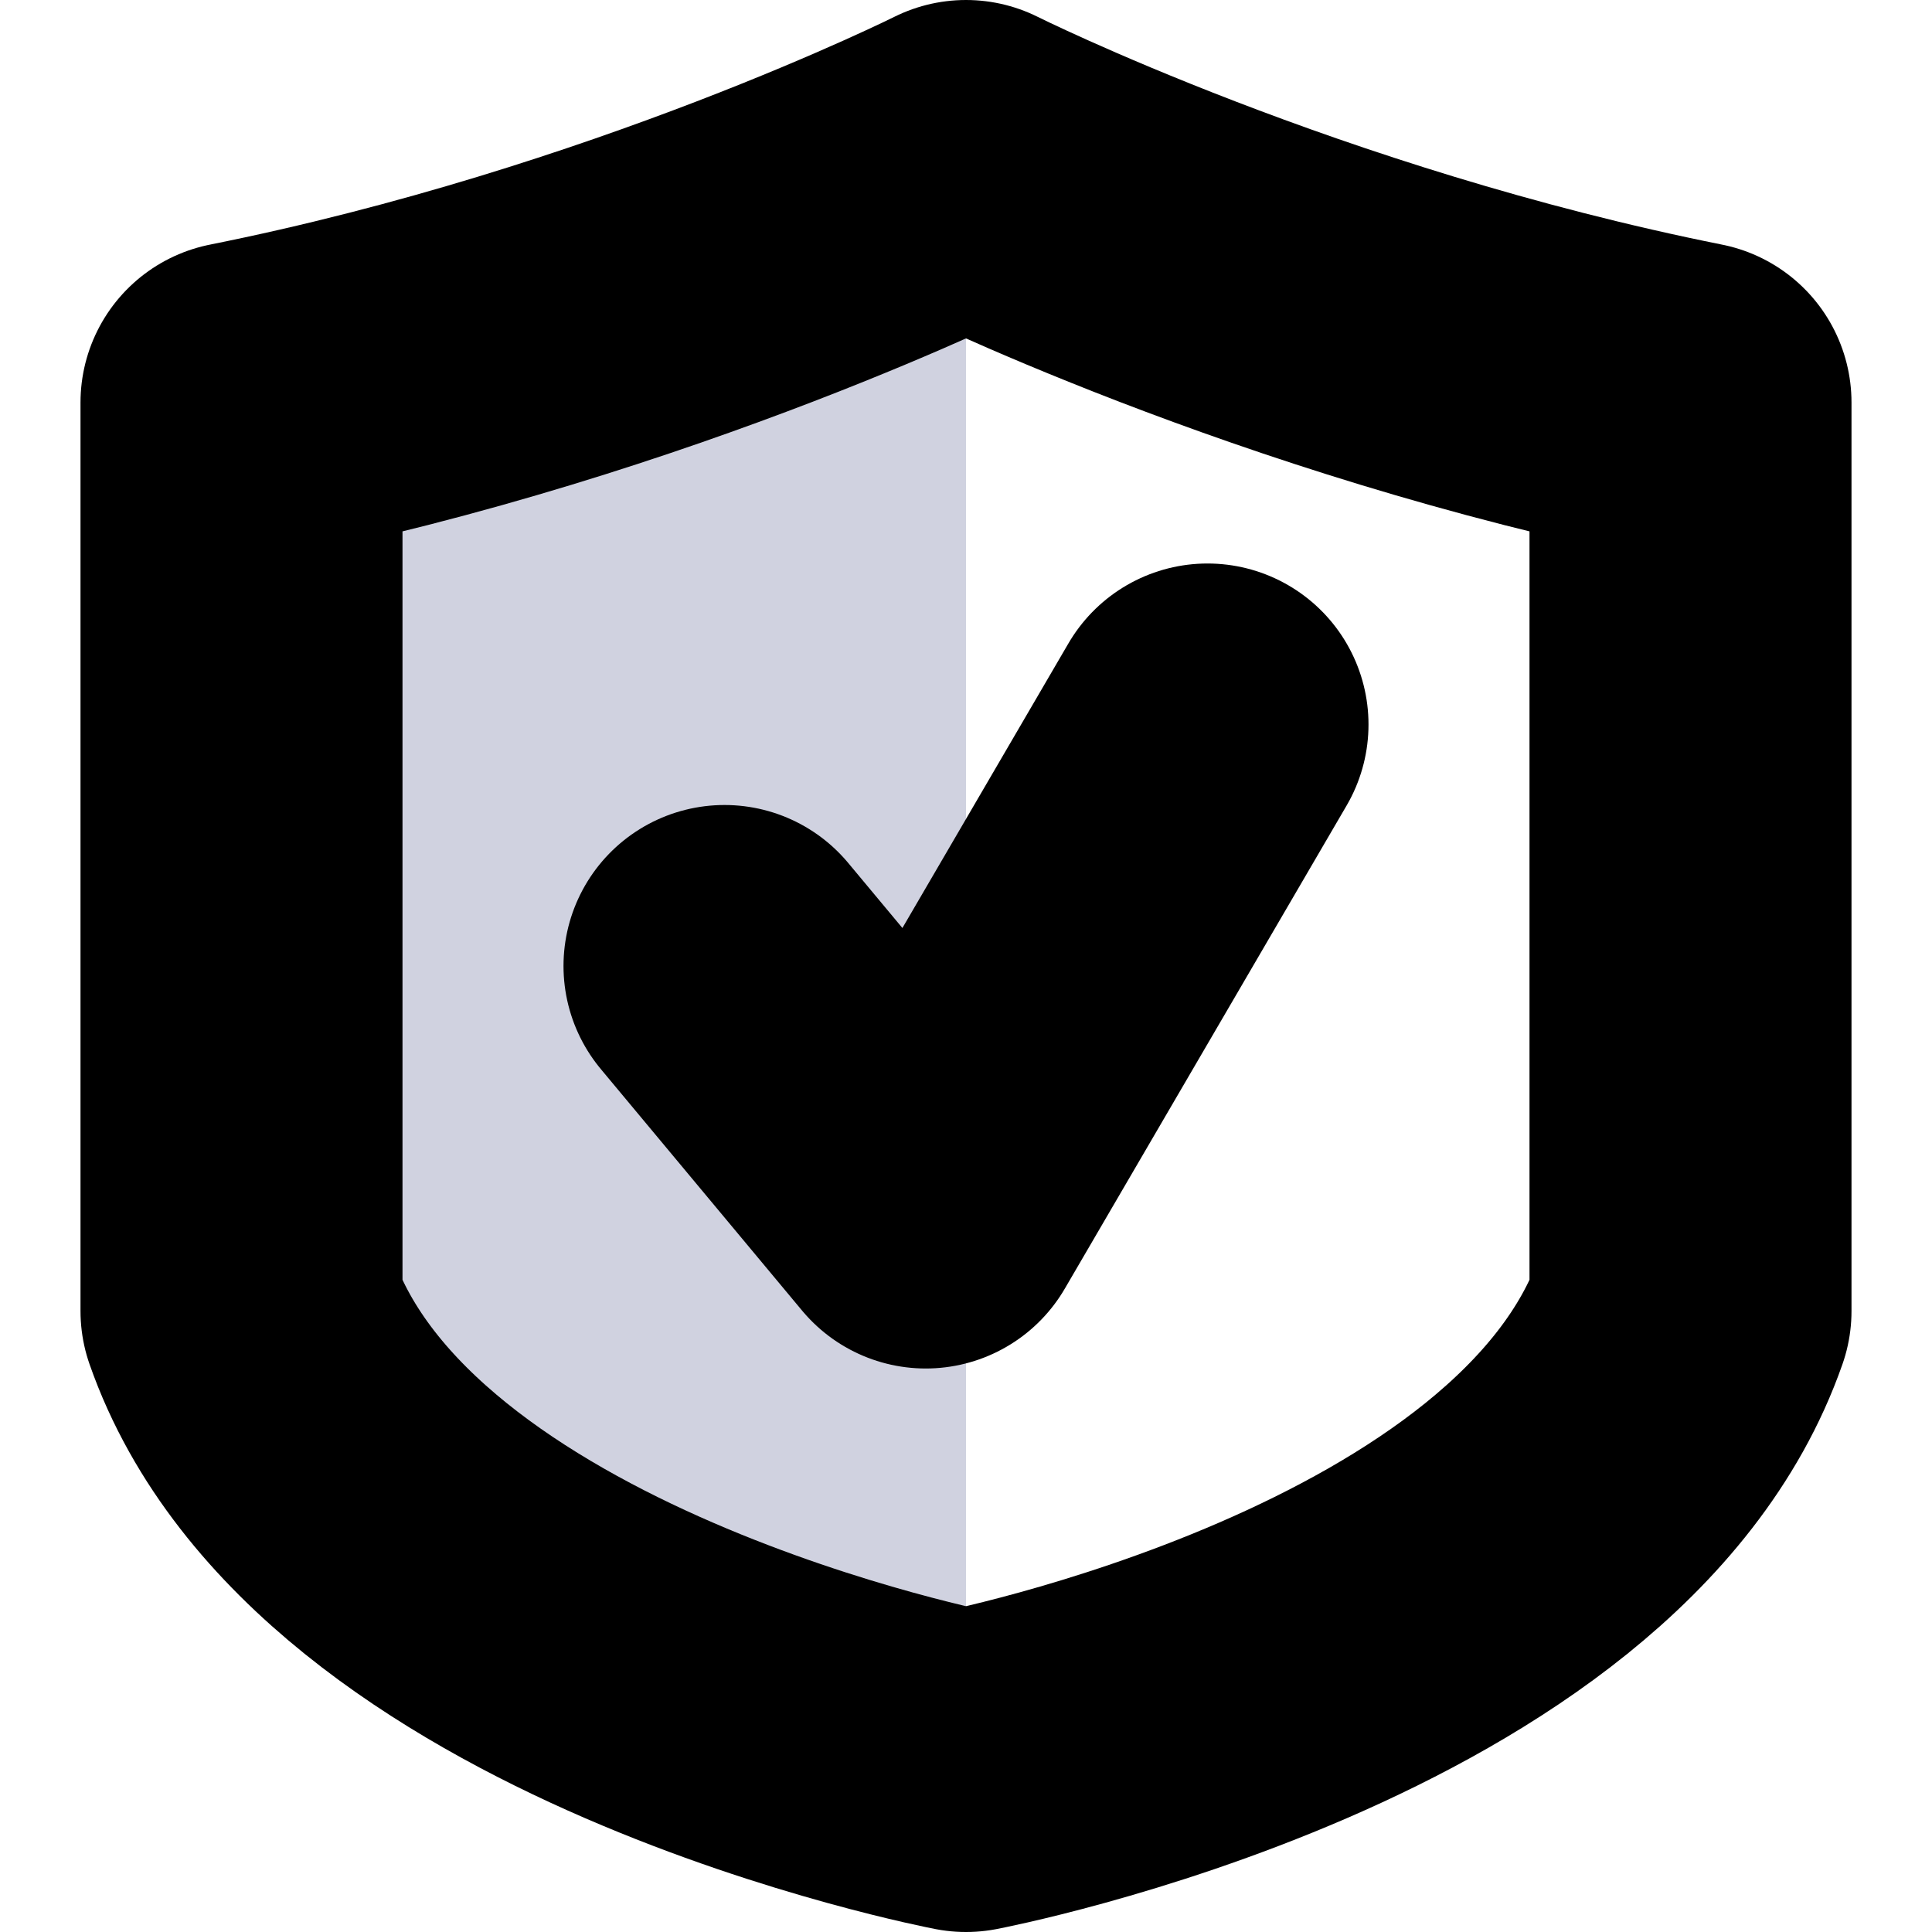
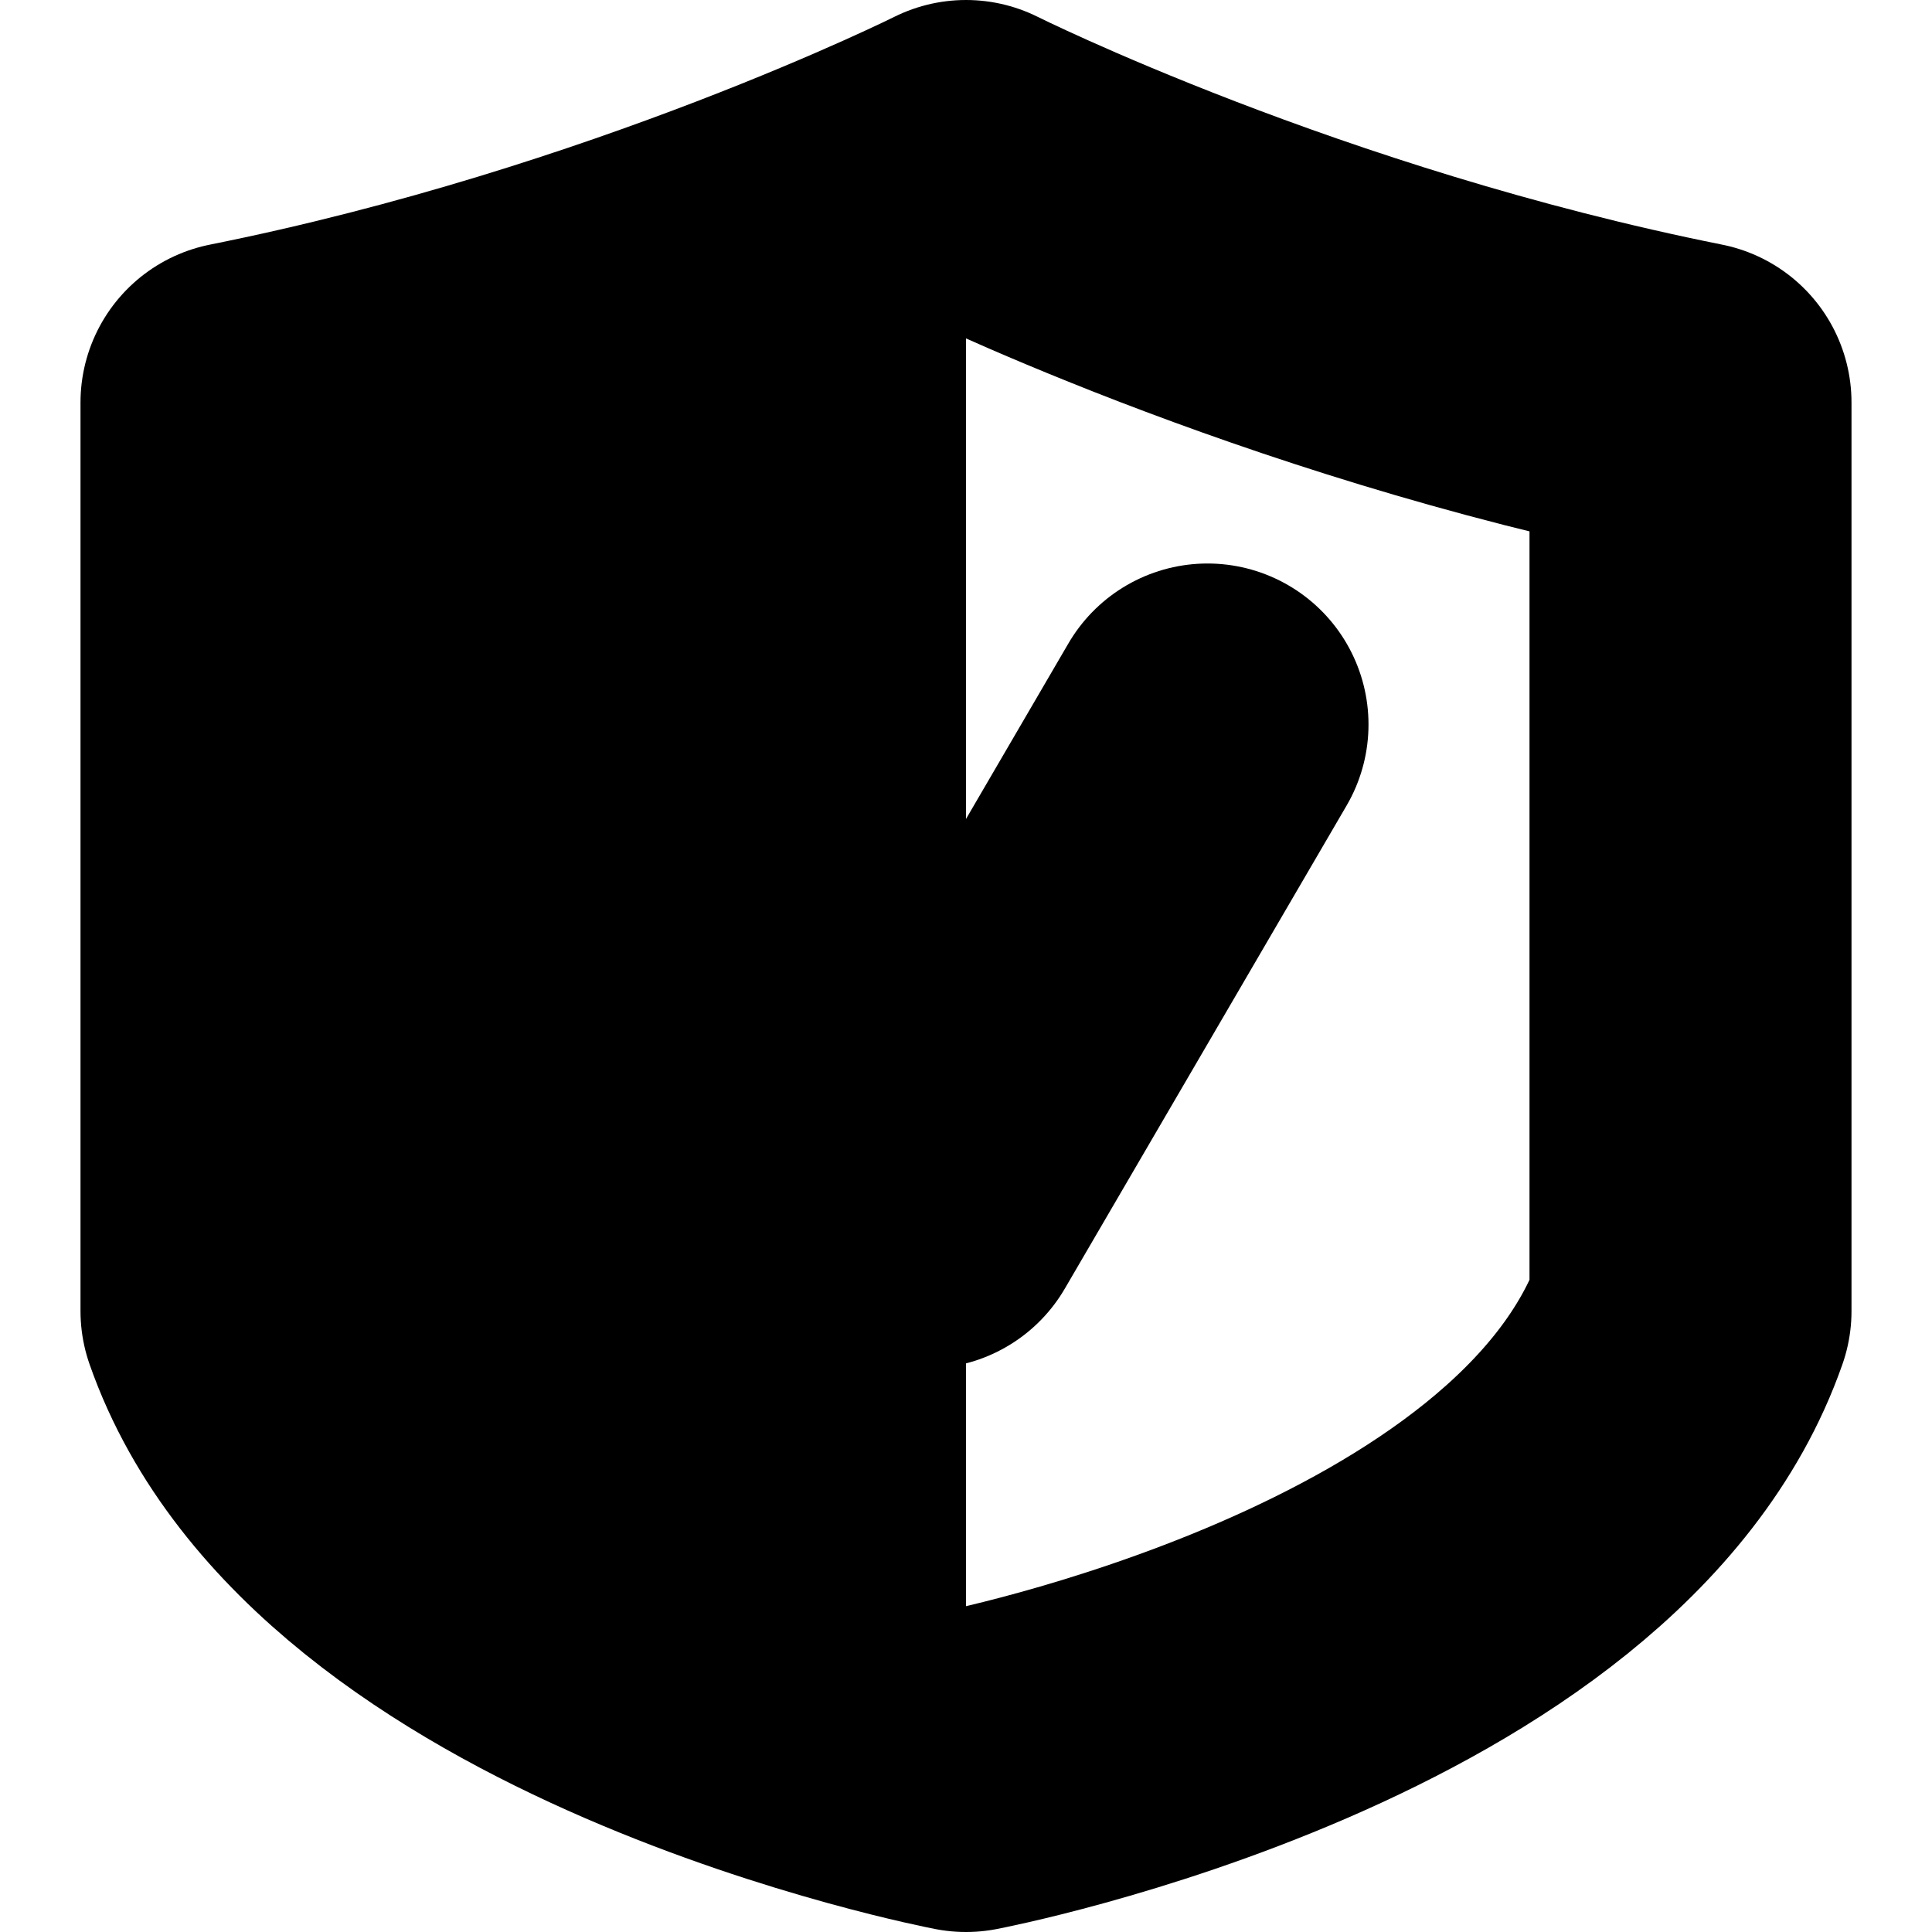
<svg xmlns="http://www.w3.org/2000/svg" viewBox="0 0 12 12" fill="none">
-   <path fill="#D0D2E0" fill-rule="evenodd" clip-rule="evenodd" d="M6 1C6 1 4 2 1.5 2.5V8.143C2.25 10.286 6 11 6 11V1Z" class="icon-light" />
+   <path fill="currentColor" fill-rule="evenodd" clip-rule="evenodd" d="M6 1C6 1 4 2 1.5 2.5V8.143C2.25 10.286 6 11 6 11V1Z" class="icon-light" />
  <path stroke="currentColor" d="M4.5 6L5.75 7.5L7.5 4.5M10.5 2.5C8 2 6 1 6 1C6 1 4 2 1.5 2.5V8.143C2.25 10.286 6 11 6 11C6 11 9.75 10.286 10.5 8.143V2.5Z" stroke-width="2" stroke-linecap="round" stroke-linejoin="round" class="icon-dark" />
</svg>
